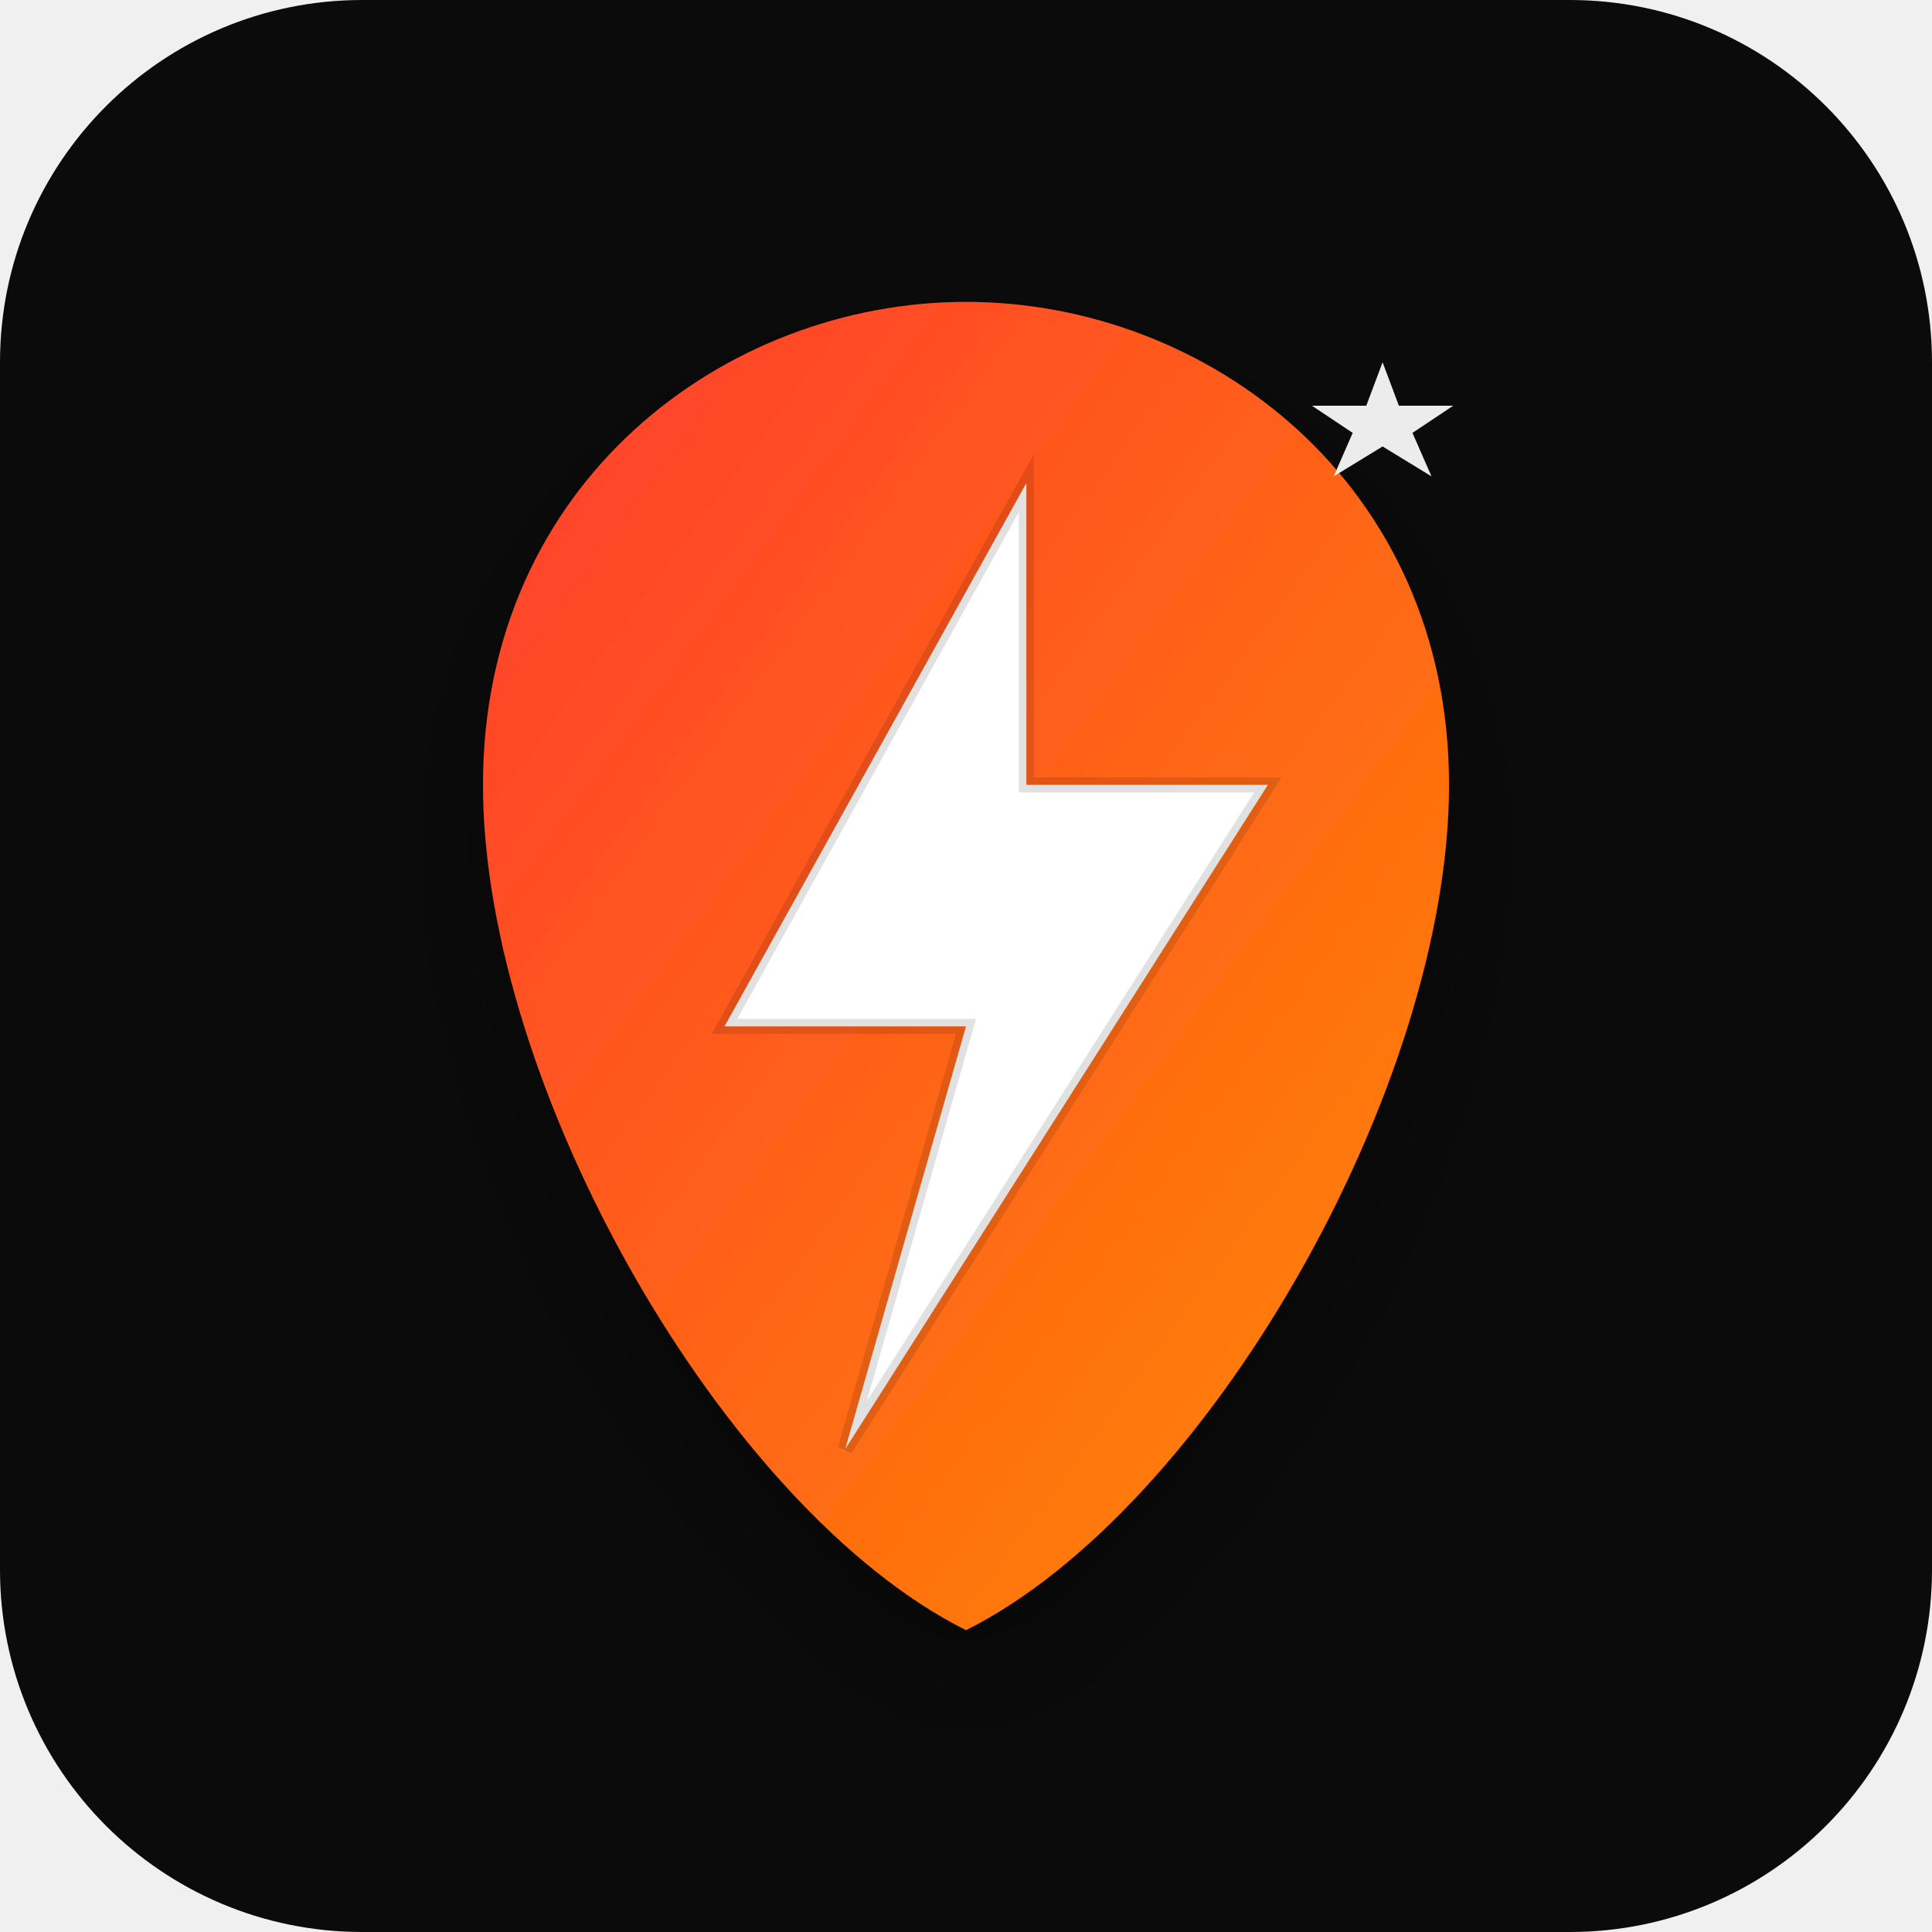
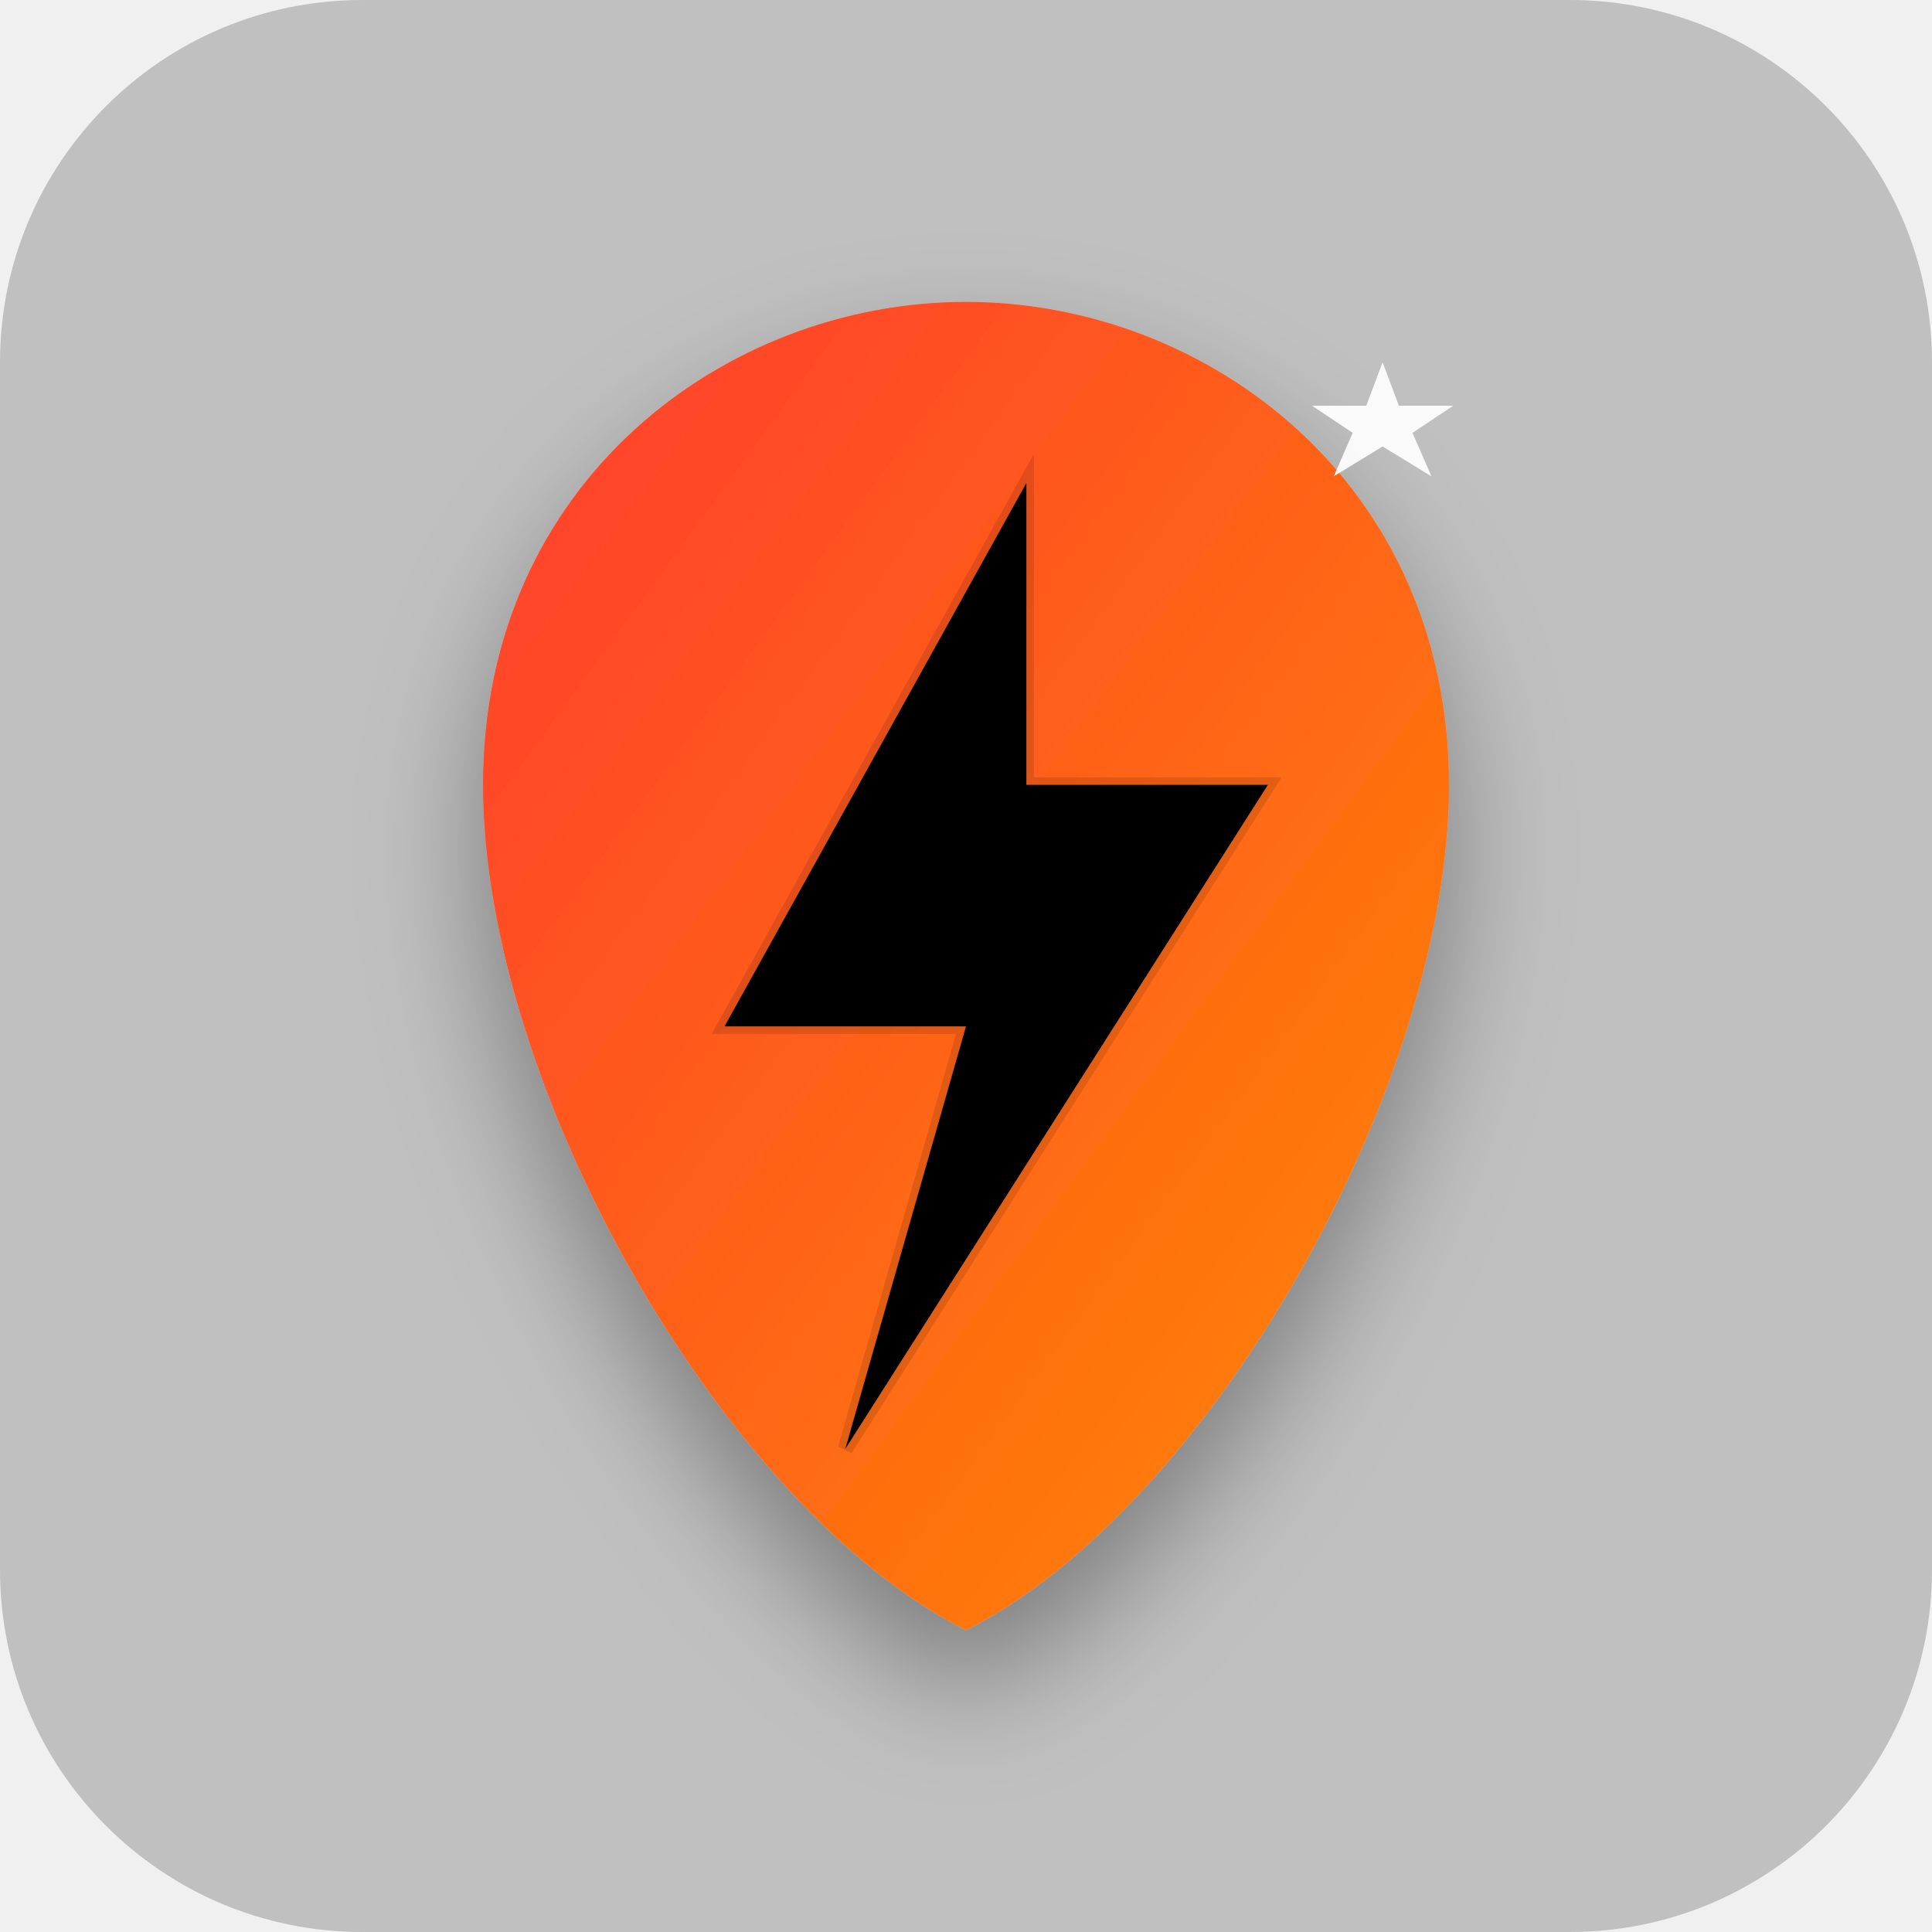
<svg xmlns="http://www.w3.org/2000/svg" width="64" height="64" viewBox="0 0 64 64" role="img" aria-label="Rockeklubben favicon">
  <defs>
    <linearGradient id="pickGrad" x1="0" x2="1" y1="0" y2="1">
      <stop offset="0" stop-color="#ff3b30" />
      <stop offset="1" stop-color="#ff8a00" />
    </linearGradient>
    <filter id="shadow" x="-50%" y="-50%" width="200%" height="200%">
      <feDropShadow dx="0" dy="2" stdDeviation="2" flood-color="#000" flood-opacity="0.35" />
    </filter>
  </defs>
-   <rect width="64" height="64" rx="12" fill="#0b0b0b" />
+   <rect width="64" height="64" rx="12" fill="#C0C0C0" />
  <path d="M32 10 C24 10 16 16 16 26 C16 36 24 50 32 54 C40 50 48 36 48 26 C48 16 40 10 32 10 Z" fill="url(#pickGrad)" filter="url(#shadow)" />
-   <path d="M34 16 L24 34 L32 34 L28 48 L42 26 L34 26 Z" fill="#ffffff" stroke="#000000" stroke-opacity="0.12" stroke-width="0.5" />
+   <path d="M34 16 L24 34 L32 34 L28 48 L42 26 L34 26 Z" fill="#000000" stroke="#000000" stroke-opacity="0.12" stroke-width="0.5" />
  <g transform="translate(44,12) scale(0.9)">
    <polygon points="2,0 2.6,1.6 4.6,1.6 3.1,2.6 3.8,4.2 2,3.1 0.2,4.2 0.9,2.6 -0.6,1.6 1.4,1.6" fill="#ffffff" opacity="0.92" />
  </g>
</svg>
